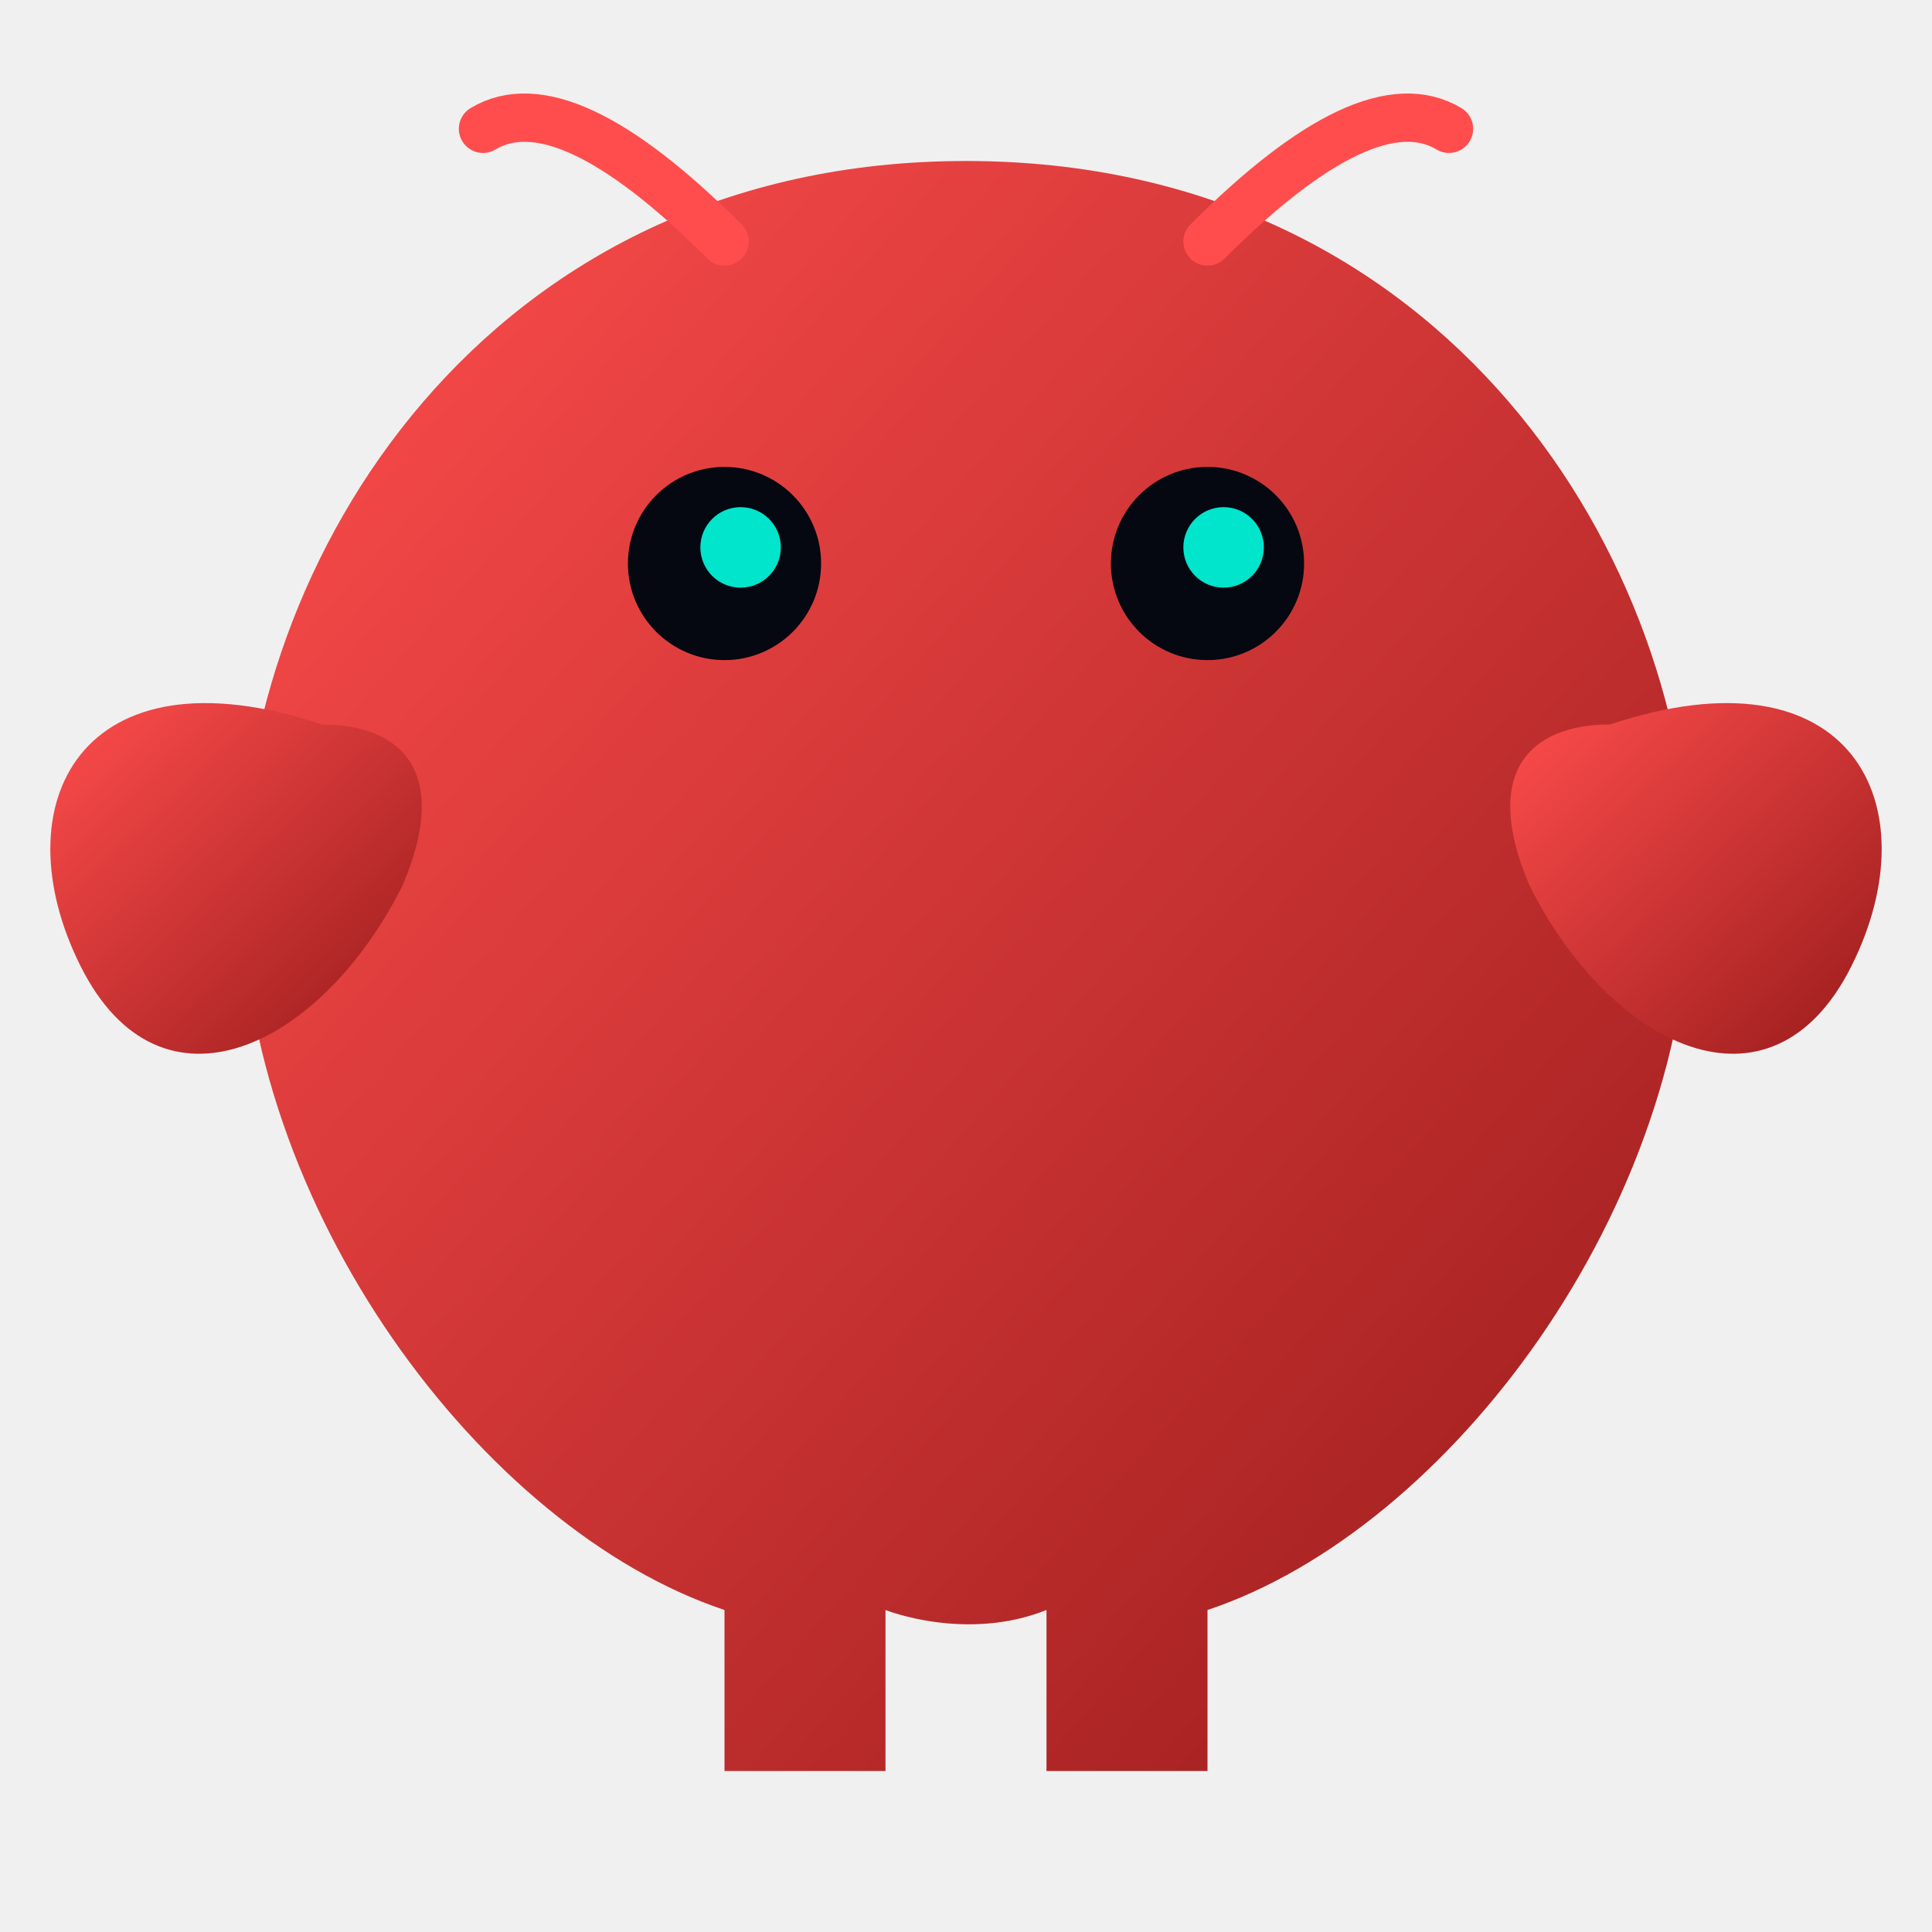
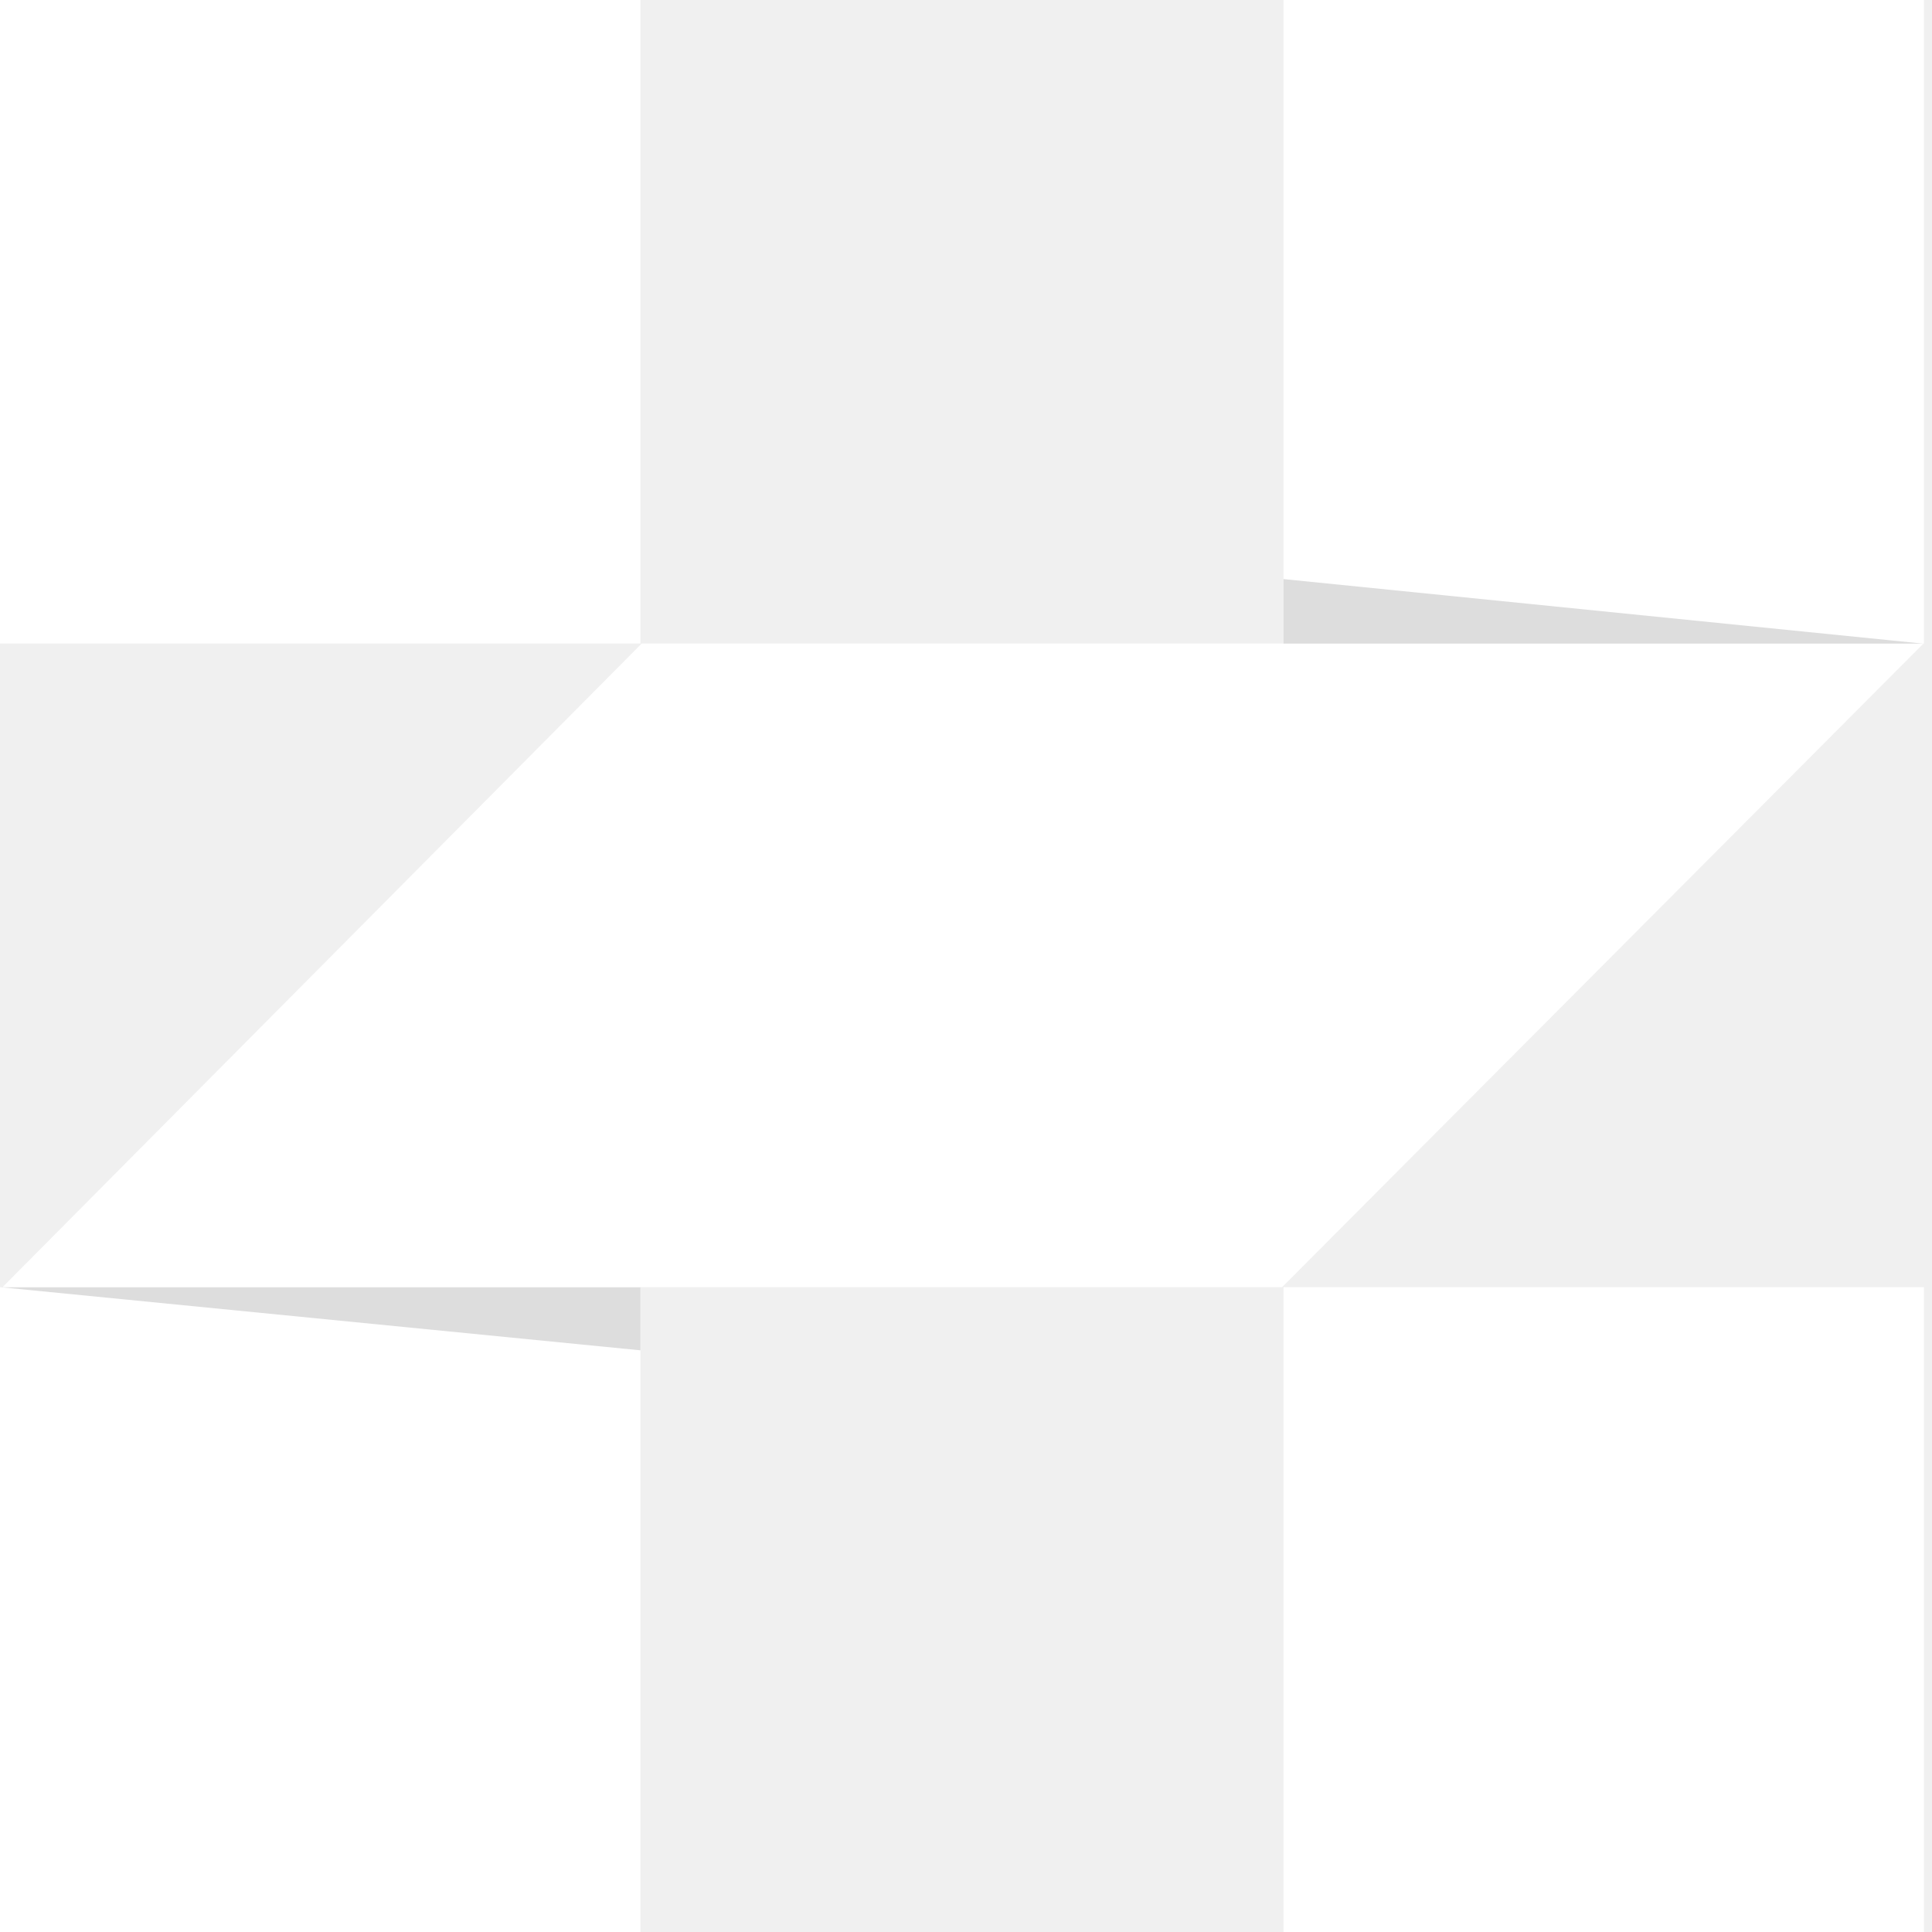
- <svg xmlns="http://www.w3.org/2000/svg" viewBox="0 0 120 120" fill="none">
-   <defs>
-     <linearGradient id="lobster-gradient" x1="0%" y1="0%" x2="100%" y2="100%">
-       <stop offset="0%" stop-color="#ff4d4d" />
-       <stop offset="100%" stop-color="#991b1b" />
-     </linearGradient>
-   </defs>
-   <path d="M60 10 C30 10 15 35 15 55 C15 75 30 95 45 100 L45 110 L55 110 L55 100 C55 100 60 102 65 100 L65 110 L75 110 L75 100 C90 95 105 75 105 55 C105 35 90 10 60 10Z" fill="url(#lobster-gradient)" />
-   <path d="M20 45 C5 40 0 50 5 60 C10 70 20 65 25 55 C28 48 25 45 20 45Z" fill="url(#lobster-gradient)" />
-   <path d="M100 45 C115 40 120 50 115 60 C110 70 100 65 95 55 C92 48 95 45 100 45Z" fill="url(#lobster-gradient)" />
-   <path d="M45 15 Q35 5 30 8" stroke="#ff4d4d" stroke-width="3" stroke-linecap="round" />
-   <path d="M75 15 Q85 5 90 8" stroke="#ff4d4d" stroke-width="3" stroke-linecap="round" />
-   <circle cx="45" cy="35" r="6" fill="#050810" />
-   <circle cx="75" cy="35" r="6" fill="#050810" />
-   <circle cx="46" cy="34" r="2.5" fill="#00e5cc" />
-   <circle cx="76" cy="34" r="2.5" fill="#00e5cc" />
+ <svg xmlns="http://www.w3.org/2000/svg" viewBox="0 0 67 67">
+   <path d="M22.21 67V44.637H0V67H22.21Z" fill="#FFFFFF" />
+   <path d="M0 44.637L22.21 46.828V44.637H0Z" fill="#DDDDDD" />
+   <path d="M66.704 22.318H22.253L0.088 44.637H44.463L66.704 22.318Z" fill="#FFFFFF" />
+   <path d="M22.21 0H0V22.318H22.21V0Z" fill="#FFFFFF" />
+   <path d="M66.72 0H44.51V22.318H66.72V0Z" fill="#FFFFFF" />
+   <path d="M66.675 22.319L44.51 20.082V22.319H66.675Z" fill="#DDDDDD" />
+   <path d="M66.72 67V44.637H44.51V67H66.72Z" fill="#FFFFFF" />
</svg>
